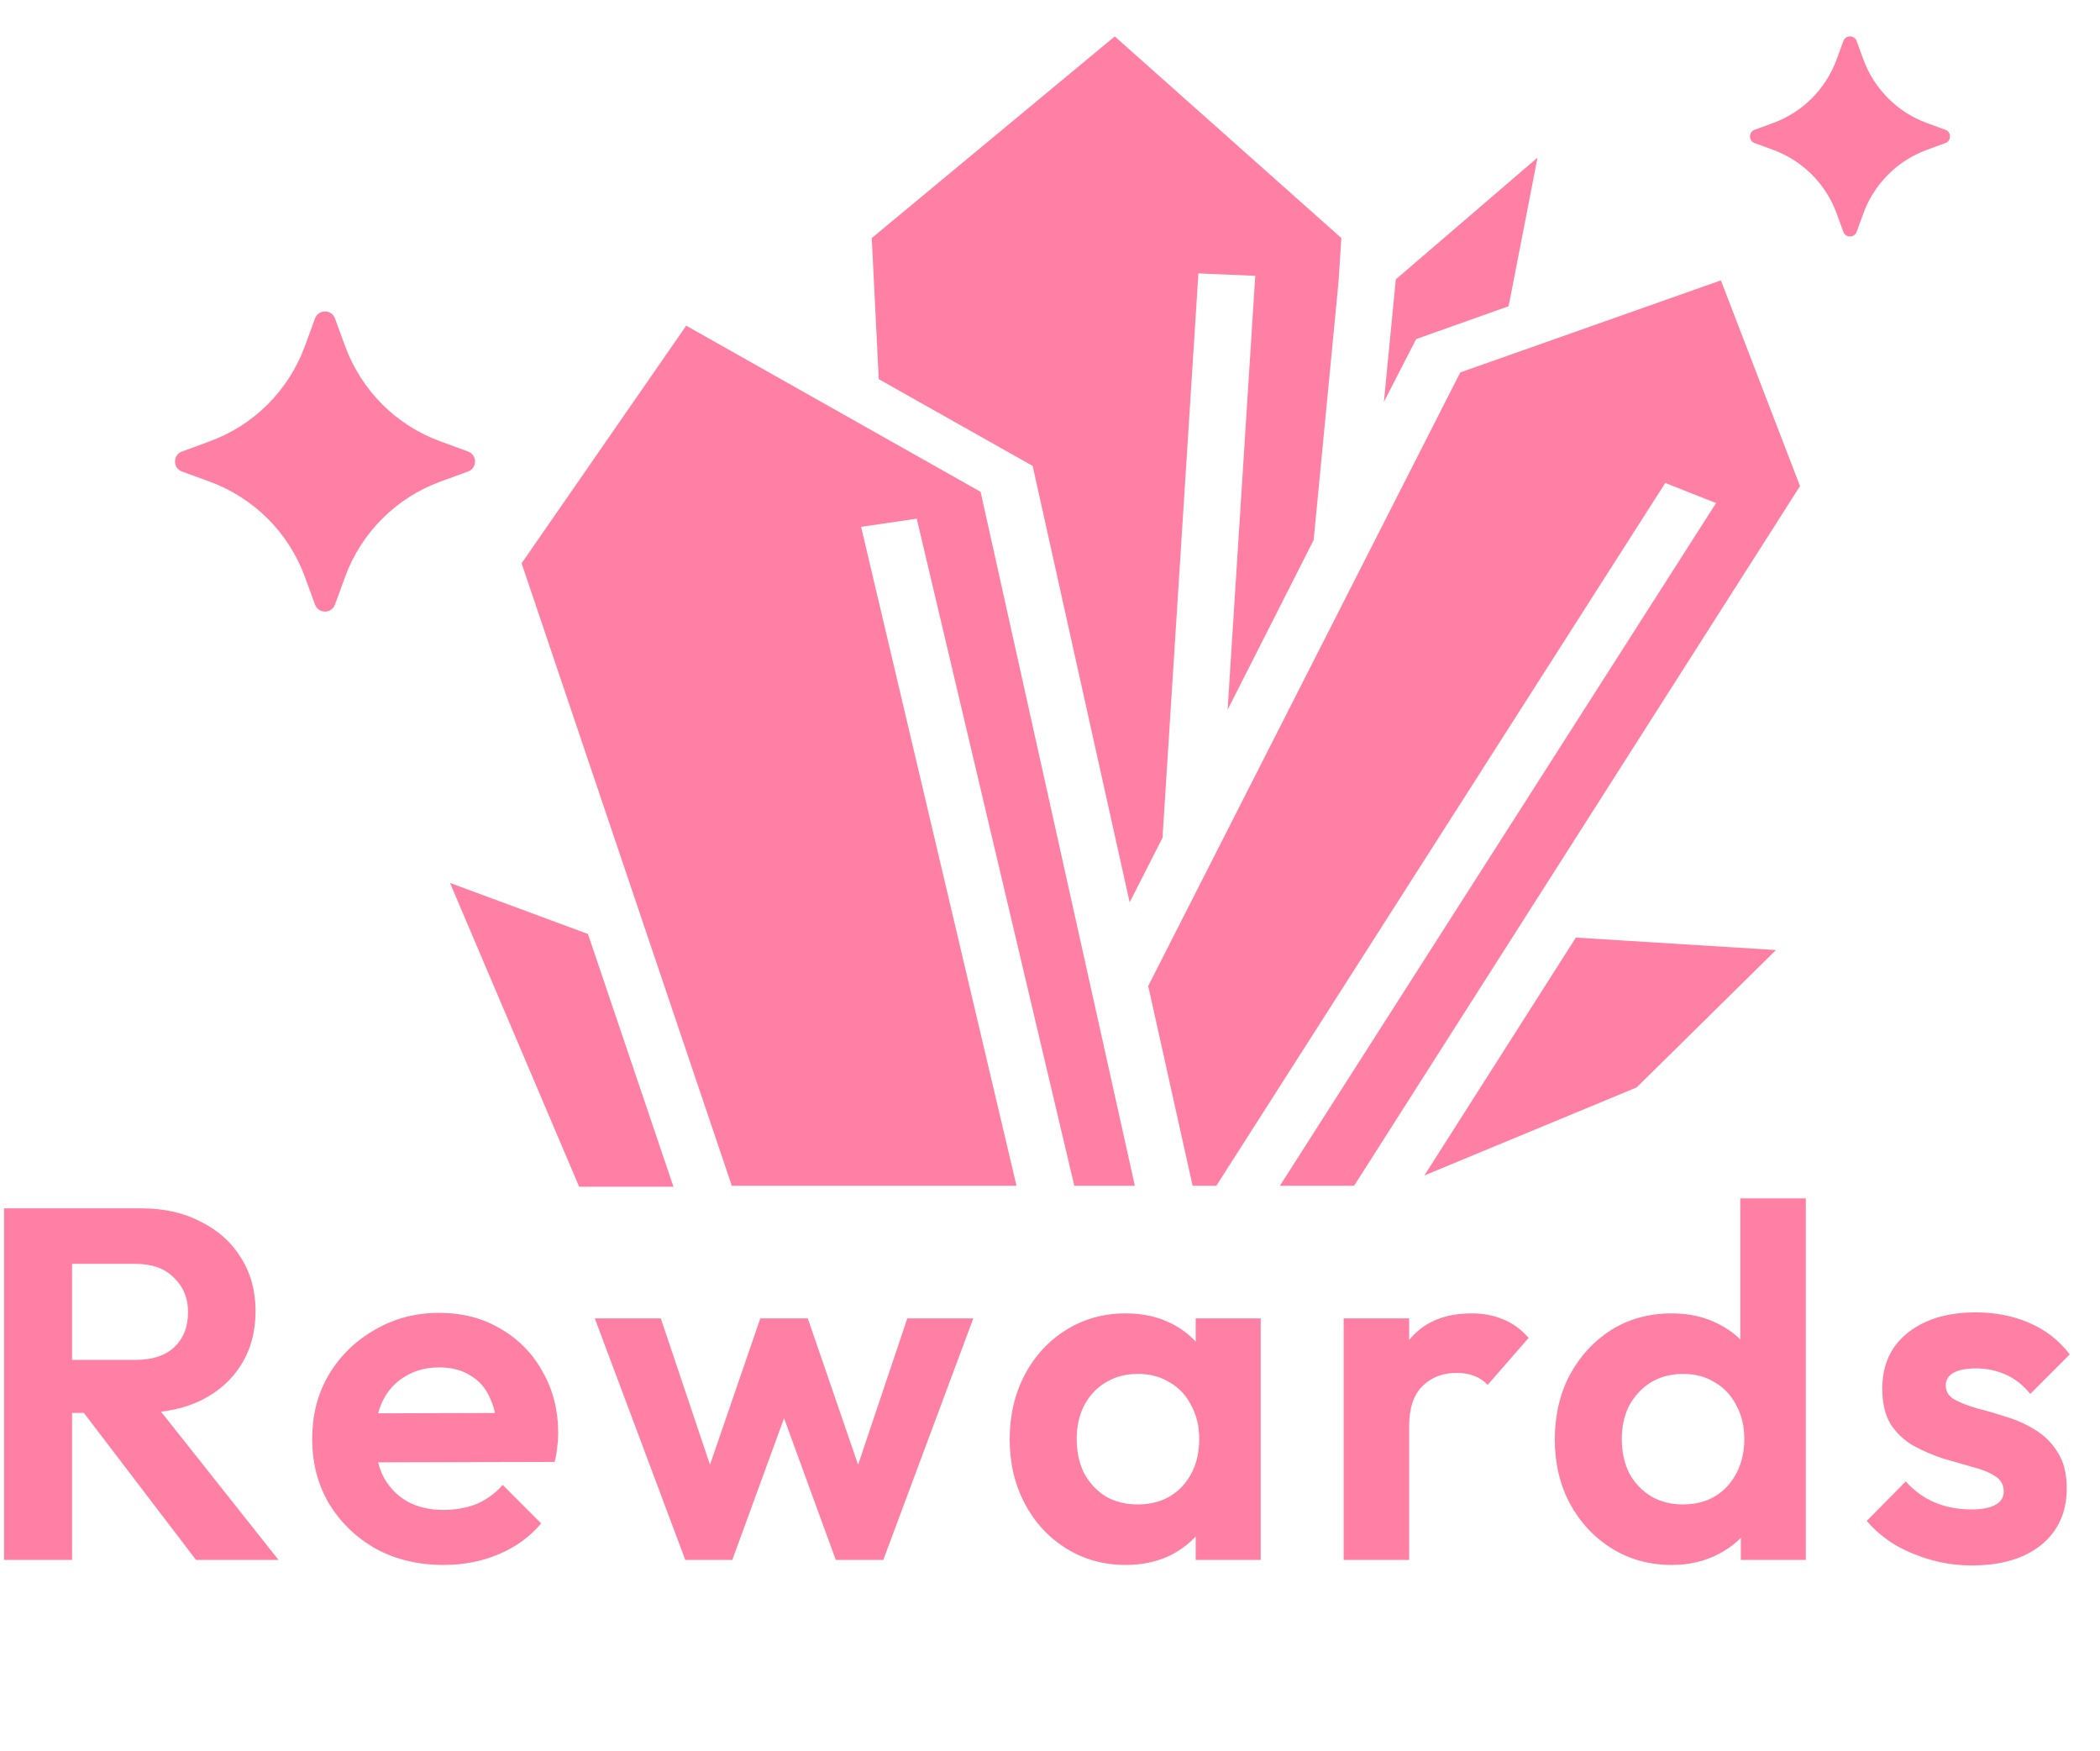
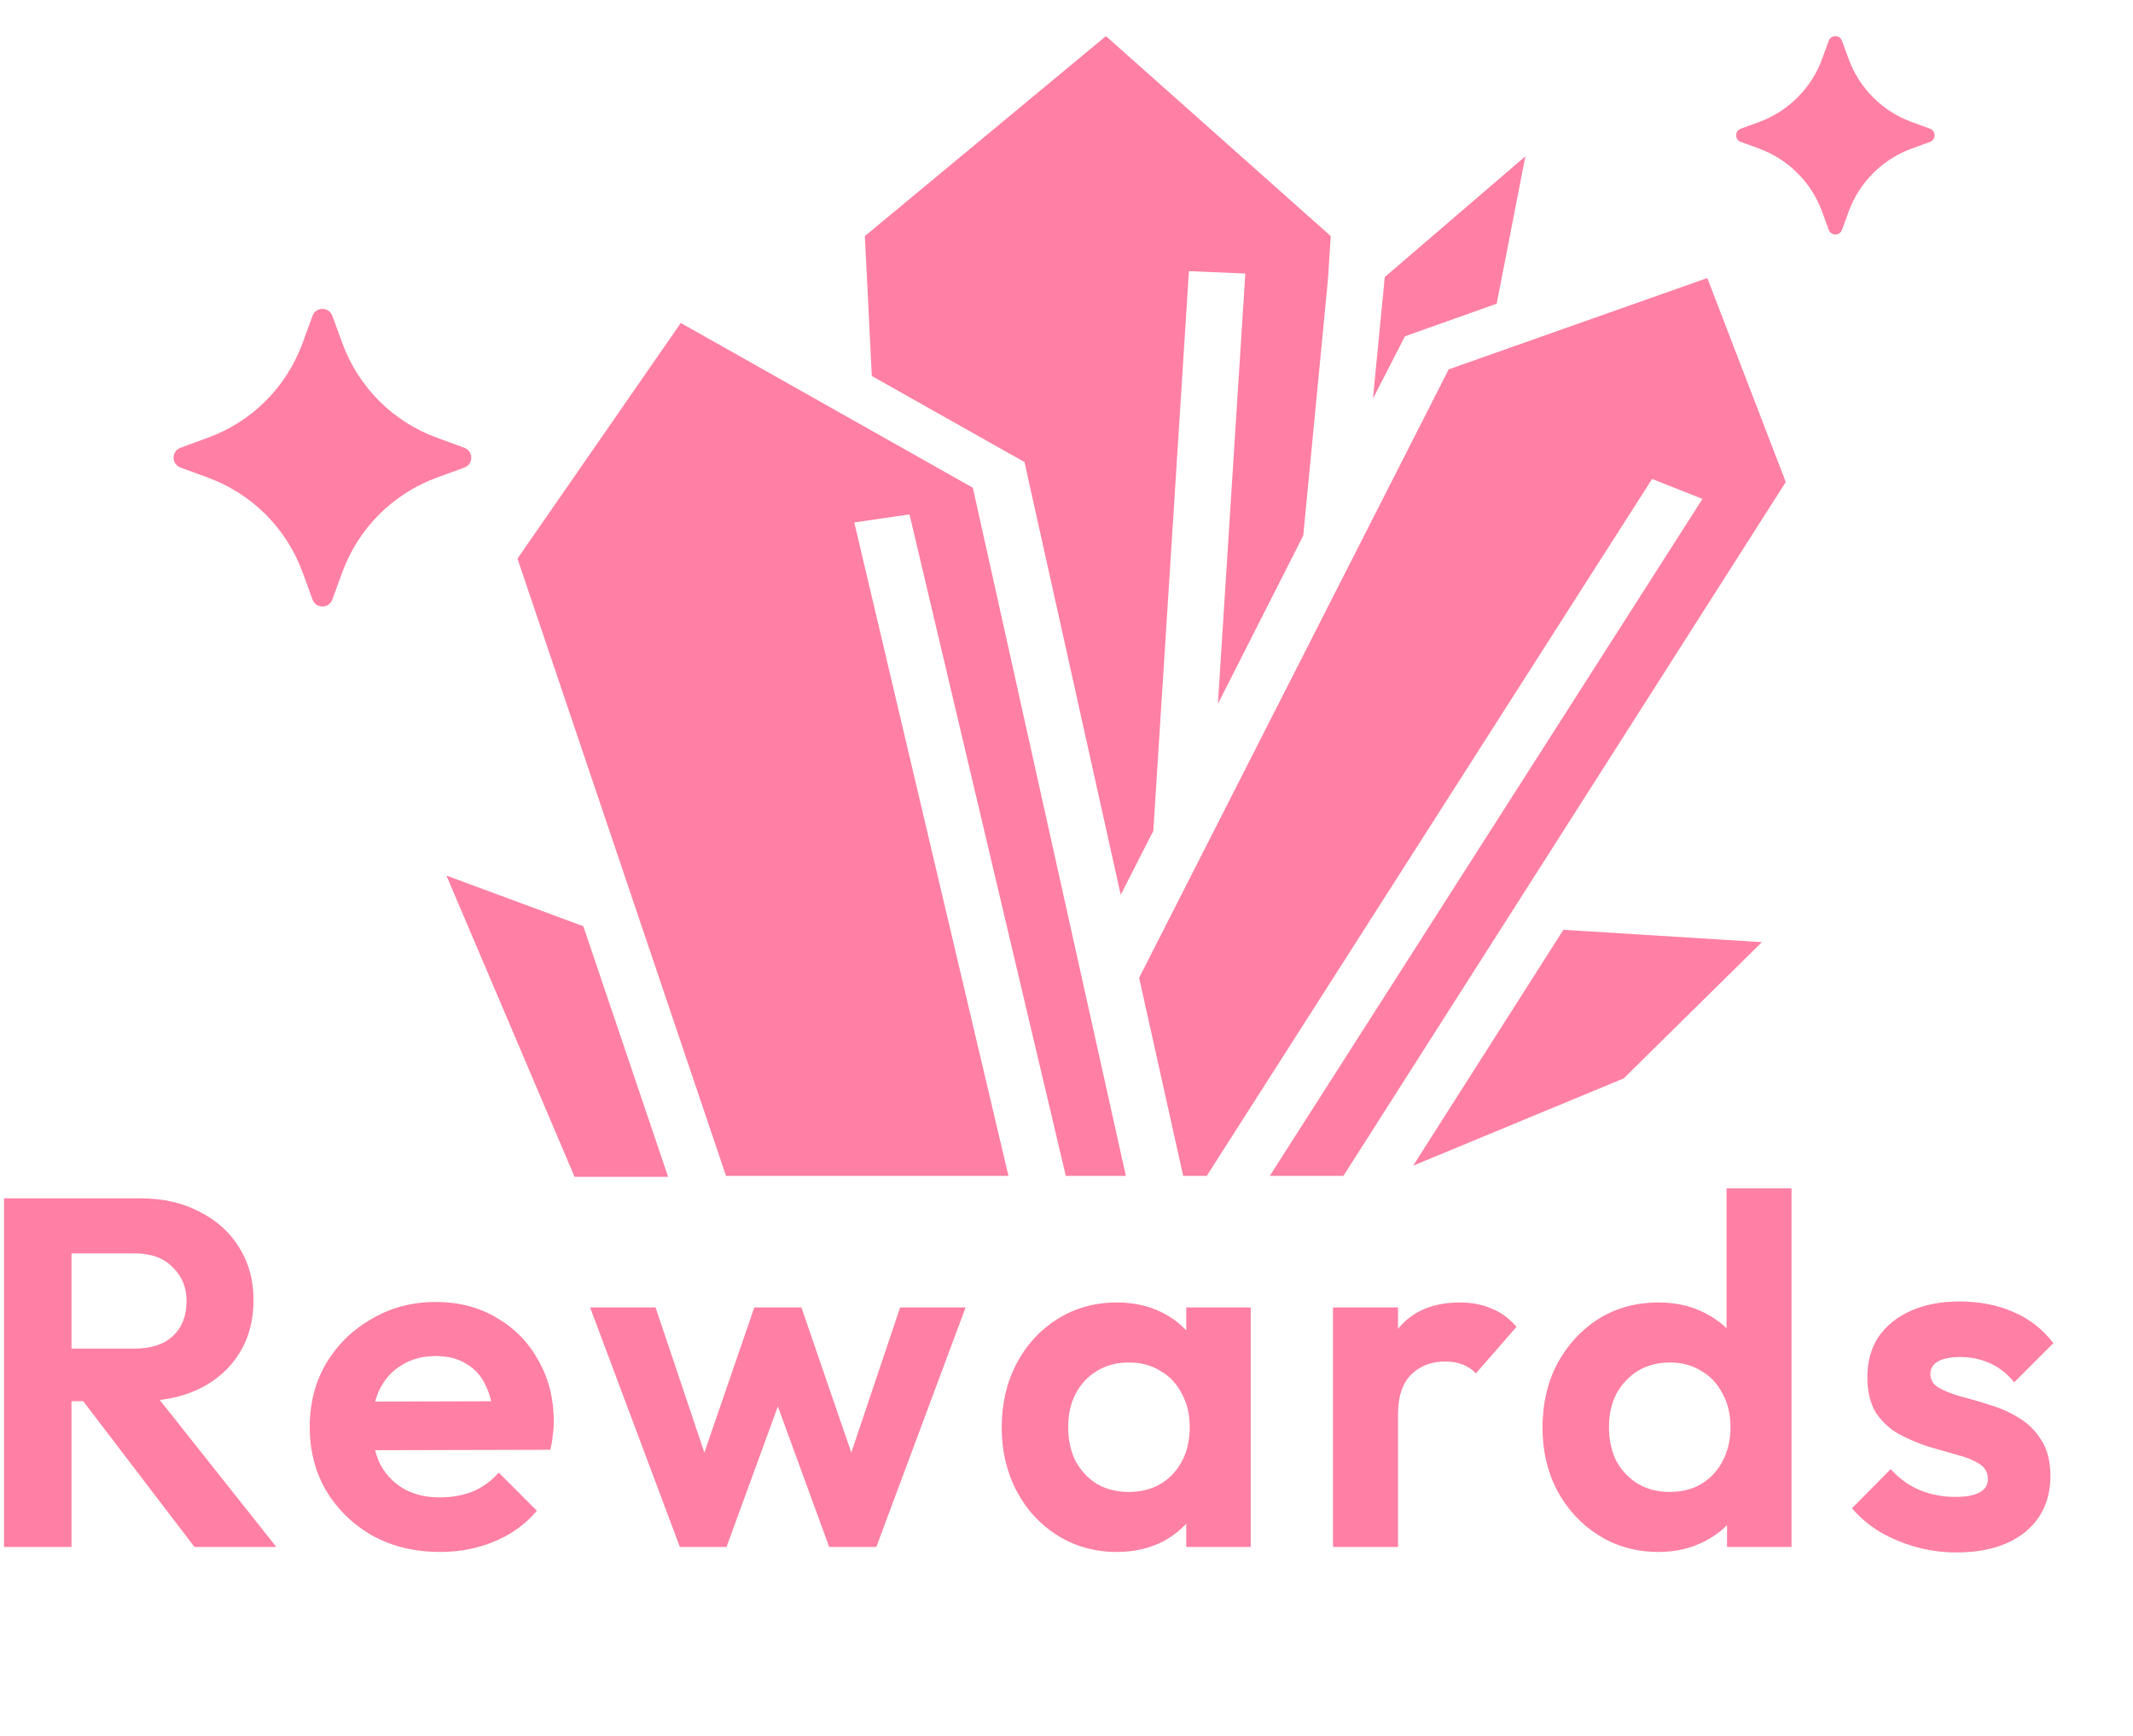
- <svg xmlns="http://www.w3.org/2000/svg" width="42" height="35" viewBox="0 0 42 35" fill="none">
+ <svg xmlns="http://www.w3.org/2000/svg" width="43" height="35" viewBox="0 0 43 35" fill="none">
  <path d="M1.081 28.251V27.191H2.711C3.045 27.191 3.301 27.108 3.481 26.941C3.668 26.768 3.761 26.531 3.761 26.231C3.761 25.958 3.668 25.731 3.481 25.551C3.301 25.364 3.045 25.271 2.711 25.271H1.081V24.161H2.831C3.285 24.161 3.681 24.251 4.021 24.431C4.368 24.605 4.635 24.845 4.821 25.151C5.015 25.458 5.111 25.811 5.111 26.211C5.111 26.625 5.015 26.985 4.821 27.291C4.635 27.591 4.368 27.828 4.021 28.001C3.675 28.168 3.271 28.251 2.811 28.251H1.081ZM0.081 31.191V24.161H1.441V31.191H0.081ZM3.921 31.191L1.601 28.151L2.851 27.761L5.571 31.191H3.921ZM8.874 31.291C8.368 31.291 7.918 31.184 7.524 30.971C7.131 30.751 6.818 30.451 6.584 30.071C6.358 29.691 6.244 29.258 6.244 28.771C6.244 28.291 6.354 27.864 6.574 27.491C6.801 27.111 7.108 26.811 7.494 26.591C7.881 26.364 8.311 26.251 8.784 26.251C9.251 26.251 9.661 26.358 10.014 26.571C10.374 26.778 10.654 27.064 10.854 27.431C11.061 27.791 11.164 28.201 11.164 28.661C11.164 28.748 11.158 28.838 11.144 28.931C11.138 29.018 11.121 29.118 11.094 29.231L7.034 29.241V28.261L10.484 28.251L9.954 28.661C9.941 28.375 9.888 28.134 9.794 27.941C9.708 27.748 9.578 27.601 9.404 27.501C9.238 27.395 9.031 27.341 8.784 27.341C8.524 27.341 8.298 27.401 8.104 27.521C7.911 27.634 7.761 27.798 7.654 28.011C7.554 28.218 7.504 28.465 7.504 28.751C7.504 29.044 7.558 29.301 7.664 29.521C7.778 29.735 7.938 29.901 8.144 30.021C8.351 30.134 8.591 30.191 8.864 30.191C9.111 30.191 9.334 30.151 9.534 30.071C9.734 29.985 9.908 29.858 10.054 29.691L10.824 30.461C10.591 30.735 10.304 30.941 9.964 31.081C9.631 31.221 9.268 31.291 8.874 31.291ZM13.706 31.191L11.896 26.361H13.216L14.396 29.871L13.996 29.881L15.206 26.361H16.156L17.366 29.881L16.966 29.871L18.146 26.361H19.466L17.666 31.191H16.716L15.496 27.851H15.866L14.646 31.191H13.706ZM22.514 31.291C22.074 31.291 21.677 31.181 21.324 30.961C20.971 30.741 20.694 30.441 20.494 30.061C20.294 29.681 20.194 29.255 20.194 28.781C20.194 28.301 20.294 27.871 20.494 27.491C20.694 27.111 20.971 26.811 21.324 26.591C21.677 26.371 22.074 26.261 22.514 26.261C22.861 26.261 23.171 26.331 23.444 26.471C23.717 26.611 23.934 26.808 24.094 27.061C24.261 27.308 24.351 27.588 24.364 27.901V29.641C24.351 29.961 24.261 30.244 24.094 30.491C23.934 30.738 23.717 30.934 23.444 31.081C23.171 31.221 22.861 31.291 22.514 31.291ZM22.754 30.081C23.121 30.081 23.417 29.961 23.644 29.721C23.871 29.474 23.984 29.158 23.984 28.771C23.984 28.518 23.931 28.294 23.824 28.101C23.724 27.901 23.581 27.748 23.394 27.641C23.214 27.528 23.001 27.471 22.754 27.471C22.514 27.471 22.301 27.528 22.114 27.641C21.934 27.748 21.791 27.901 21.684 28.101C21.584 28.294 21.534 28.518 21.534 28.771C21.534 29.031 21.584 29.261 21.684 29.461C21.791 29.654 21.934 29.808 22.114 29.921C22.301 30.028 22.514 30.081 22.754 30.081ZM23.914 31.191V29.891L24.124 28.711L23.914 27.551V26.361H25.214V31.191H23.914ZM26.873 31.191V26.361H28.183V31.191H26.873ZM28.183 28.521L27.673 28.181C27.733 27.588 27.906 27.121 28.193 26.781C28.48 26.434 28.893 26.261 29.433 26.261C29.666 26.261 29.876 26.301 30.063 26.381C30.25 26.454 30.42 26.578 30.573 26.751L29.753 27.691C29.68 27.611 29.59 27.551 29.483 27.511C29.383 27.471 29.266 27.451 29.133 27.451C28.853 27.451 28.623 27.541 28.443 27.721C28.27 27.895 28.183 28.161 28.183 28.521ZM33.436 31.291C32.99 31.291 32.59 31.181 32.236 30.961C31.883 30.741 31.603 30.441 31.396 30.061C31.196 29.681 31.096 29.255 31.096 28.781C31.096 28.301 31.196 27.871 31.396 27.491C31.603 27.111 31.88 26.811 32.226 26.591C32.58 26.371 32.983 26.261 33.436 26.261C33.783 26.261 34.093 26.331 34.366 26.471C34.646 26.611 34.87 26.808 35.036 27.061C35.21 27.308 35.303 27.588 35.316 27.901V29.621C35.303 29.934 35.213 30.218 35.046 30.471C34.88 30.724 34.656 30.924 34.376 31.071C34.096 31.218 33.783 31.291 33.436 31.291ZM33.656 30.081C33.903 30.081 34.116 30.028 34.296 29.921C34.483 29.808 34.626 29.654 34.726 29.461C34.833 29.261 34.886 29.031 34.886 28.771C34.886 28.518 34.833 28.294 34.726 28.101C34.626 27.901 34.483 27.748 34.296 27.641C34.116 27.528 33.906 27.471 33.666 27.471C33.42 27.471 33.203 27.528 33.016 27.641C32.836 27.755 32.693 27.908 32.586 28.101C32.486 28.294 32.436 28.518 32.436 28.771C32.436 29.031 32.486 29.261 32.586 29.461C32.693 29.654 32.84 29.808 33.026 29.921C33.213 30.028 33.423 30.081 33.656 30.081ZM36.116 31.191H34.816V29.891L35.026 28.711L34.806 27.551V23.961H36.116V31.191ZM39.435 31.301C39.162 31.301 38.892 31.265 38.625 31.191C38.365 31.118 38.125 31.018 37.905 30.891C37.685 30.758 37.495 30.598 37.335 30.411L38.115 29.621C38.282 29.808 38.475 29.948 38.695 30.041C38.915 30.134 39.159 30.181 39.425 30.181C39.639 30.181 39.799 30.151 39.905 30.091C40.019 30.031 40.075 29.941 40.075 29.821C40.075 29.688 40.015 29.584 39.895 29.511C39.782 29.438 39.632 29.378 39.445 29.331C39.259 29.278 39.062 29.221 38.855 29.161C38.655 29.095 38.462 29.011 38.275 28.911C38.089 28.805 37.935 28.661 37.815 28.481C37.702 28.294 37.645 28.055 37.645 27.761C37.645 27.454 37.719 27.188 37.865 26.961C38.019 26.735 38.235 26.558 38.515 26.431C38.795 26.305 39.125 26.241 39.505 26.241C39.905 26.241 40.265 26.311 40.585 26.451C40.912 26.591 41.182 26.801 41.395 27.081L40.605 27.871C40.459 27.691 40.292 27.561 40.105 27.481C39.925 27.401 39.729 27.361 39.515 27.361C39.322 27.361 39.172 27.391 39.065 27.451C38.965 27.511 38.915 27.595 38.915 27.701C38.915 27.821 38.972 27.915 39.085 27.981C39.205 28.048 39.359 28.108 39.545 28.161C39.732 28.208 39.925 28.265 40.125 28.331C40.332 28.391 40.525 28.478 40.705 28.591C40.892 28.704 41.042 28.855 41.155 29.041C41.275 29.228 41.335 29.468 41.335 29.761C41.335 30.235 41.165 30.611 40.825 30.891C40.485 31.165 40.022 31.301 39.435 31.301Z" fill="#FF80A4" />
  <path d="M6.3 6.368C6.368 6.181 6.632 6.181 6.7 6.368L6.903 6.923C7.063 7.359 7.316 7.755 7.644 8.084C7.972 8.412 8.368 8.665 8.804 8.824L9.36 9.028C9.547 9.096 9.547 9.36 9.36 9.428L8.804 9.631C8.368 9.791 7.972 10.044 7.644 10.372C7.316 10.7 7.063 11.096 6.903 11.532L6.7 12.088C6.632 12.275 6.368 12.275 6.3 12.088L6.097 11.532C5.937 11.096 5.684 10.7 5.356 10.372C5.027 10.044 4.631 9.791 4.195 9.631L3.64 9.428C3.453 9.36 3.453 9.096 3.64 9.028L4.195 8.824C4.631 8.665 5.027 8.412 5.356 8.084C5.684 7.755 5.937 7.359 6.097 6.923L6.3 6.368Z" fill="#FF80A4" />
  <path d="M22.295 0.728L17.435 4.76L17.575 7.581L20.653 9.316L22.593 18.042L23.25 16.752L23.968 5.467L25.105 5.515L24.552 14.192L26.273 10.798L26.772 5.62L26.827 4.76L22.295 0.728ZM30.75 3.152L27.916 5.586L27.678 8.036L28.323 6.78L30.172 6.123C30.367 5.136 30.556 4.143 30.75 3.152ZM34.418 5.606L29.205 7.447L22.964 19.715L23.852 23.709H24.327L33.305 9.657L34.321 10.059L25.598 23.709H27.082L36 9.719L34.418 5.606ZM13.724 6.512L10.432 11.263L14.636 23.709H20.33L17.222 10.534L18.335 10.371L21.486 23.709H22.697L19.612 9.834L13.724 6.512ZM35.519 18.996L31.517 18.747L28.488 23.503L32.733 21.743L35.519 18.996ZM9 17.654L11.583 23.728H13.469L11.759 18.675L9 17.654Z" fill="#FF80A4" />
  <path d="M36.867 0.821C36.912 0.697 37.088 0.697 37.133 0.821L37.269 1.192C37.375 1.482 37.544 1.746 37.763 1.965C37.981 2.184 38.245 2.353 38.536 2.459L38.907 2.595C39.031 2.64 39.031 2.816 38.907 2.861L38.536 2.997C38.245 3.103 37.981 3.272 37.763 3.491C37.544 3.709 37.375 3.973 37.269 4.264L37.133 4.635C37.088 4.759 36.912 4.759 36.867 4.635L36.731 4.264C36.625 3.973 36.456 3.709 36.237 3.491C36.018 3.272 35.754 3.103 35.464 2.997L35.093 2.861C34.969 2.816 34.969 2.64 35.093 2.595L35.464 2.459C35.754 2.353 36.018 2.184 36.237 1.965C36.456 1.746 36.625 1.482 36.731 1.192L36.867 0.821Z" fill="#FF80A4" />
</svg>
